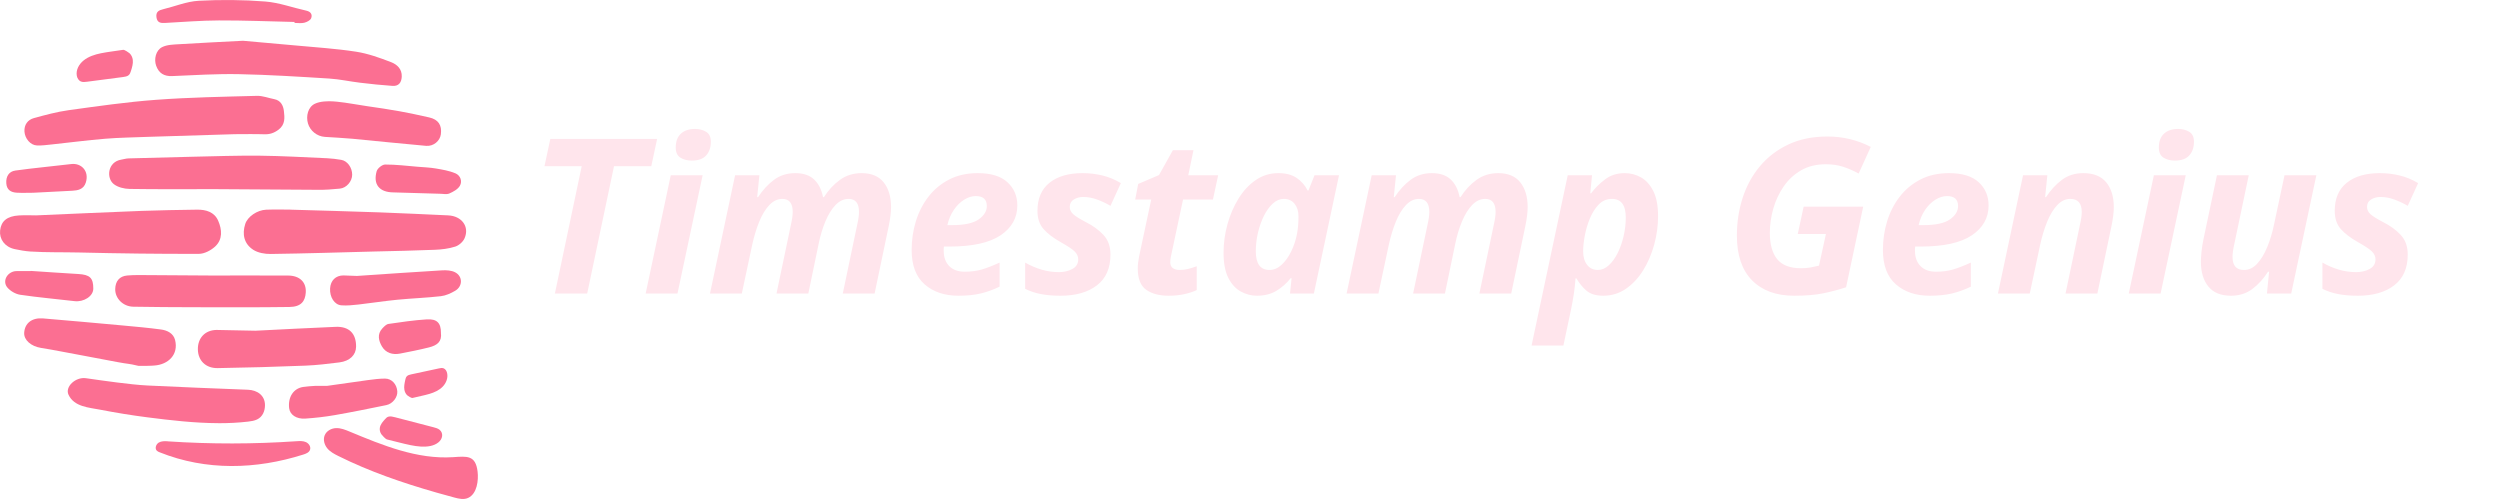
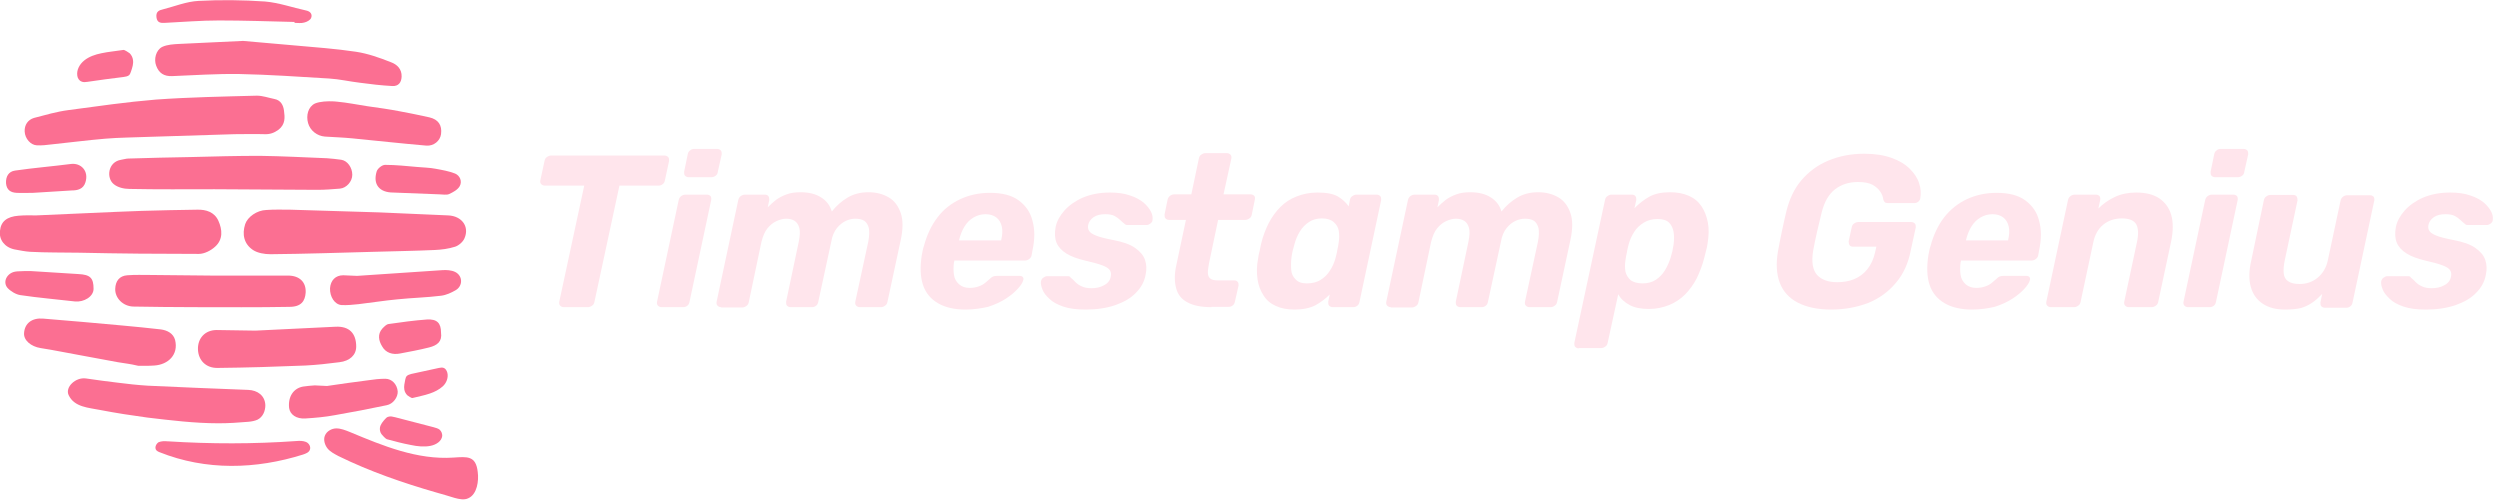
- <svg xmlns="http://www.w3.org/2000/svg" id="Layer_1" viewBox="0 0 830.99 165.87">
-   <defs>
-     <style>.cls-1{fill:#fb6f92;}.cls-2{fill:#ffe5ec;font-family:RubikLight-SemiBoldItalic, 'Rubik Light';font-size:72px;font-style:italic;font-variation-settings:'wght' 600;font-weight:600;}</style>
-   </defs>
-   <path class="cls-1" d="m49.15,45.49c-4.73.19-9.48.24-14.2.63-5.98.49-11.93,1.28-17.9,1.91-1.62.17-3.26.4-4.88.31-2.03-.12-3.89-2.24-4.04-4.61-.14-2.22,1.06-3.91,3.15-4.48,3.77-1.03,7.58-2.07,11.44-2.61,9.69-1.34,19.38-2.74,29.13-3.46,11.16-.83,22.37-1.02,33.56-1.32,1.91-.05,3.84.73,5.76,1.1,2.16.41,2.98,2.15,3.19,3.89.26,2.21.52,4.55-1.81,6.28-1.51,1.12-2.94,1.57-4.76,1.5-3.25-.11-6.5-.03-9.75-.03" />
-   <path class="cls-1" d="m96.48,69.69c9.88.29,19.76.55,29.64.9,7.62.27,15.24.66,22.86,1,4.5.21,7.14,3.74,5.44,7.61-.51,1.18-1.87,2.38-3.1,2.77-2.16.69-4.51.97-6.79,1.06-6.72.28-13.44.4-20.16.57-11.46.3-22.91.66-34.37.82-1.97.03-4.26-.37-5.85-1.41-3.03-1.97-3.73-5.16-2.63-8.57.77-2.4,3.92-4.62,6.98-4.74,2.66-.1,5.33-.02,7.99-.03Z" />
-   <path class="cls-1" d="m12,71.59c12.18-.52,23.6-1.06,35.02-1.49,6.15-.23,12.3-.31,18.45-.41,2.99-.05,5.79.78,7.05,3.67,1.28,2.93,1.57,6.24-1.05,8.62-1.4,1.27-3.56,2.4-5.37,2.4-13.23.04-26.46-.13-39.68-.45-5.55-.13-10.86.02-16.4-.33-1.64-.11-3.59-.46-5.15-.8-3.3-.72-5.15-3.33-4.83-6.22.34-3.09,2.31-4.73,6.23-4.97,2.16-.13,4.33-.02,5.73-.02Z" />
-   <path class="cls-1" d="m71.29,62.87c-9.42,0-18.84.08-28.25-.07-1.77-.03-3.88-.55-5.23-1.61-2.55-2.02-2.04-7.4,2.51-8.13.81-.13,1.6-.39,2.41-.41,6.97-.2,13.94-.39,20.91-.54,7.57-.16,15.15-.44,22.72-.36,7.47.08,14.93.52,22.4.85,1.56.07,3.11.28,4.65.53,2.05.33,3.67,2.58,3.65,4.96-.01,2.18-1.88,4.4-4.09,4.61-2.48.24-4.97.44-7.45.39" />
-   <path class="cls-1" d="m80.77,13.55c5.75.51,11.44.99,17.13,1.53,6.82.64,13.67,1.06,20.42,2.1,3.99.61,7.91,2.03,11.7,3.49,1.91.74,3.64,2.24,3.52,4.82-.1,2.01-1.06,3.19-3.06,3.06-3.61-.24-7.22-.63-10.82-1.06-3.42-.41-6.81-1.17-10.23-1.38-9.99-.62-20-1.26-30-1.46-7.4-.15-14.81.33-22.21.64-2.69.11-4.43-.96-5.32-3.45-.77-2.14-.12-5.11,1.98-6.17,1.66-.84,3.79-.86,5.73-.98,7.06-.44,14.12-.77,21.17-1.14Z" />
-   <path class="cls-1" d="m70.02,91.58c8.58,0,17.16-.03,25.74.01,3.87.02,6.13,2.22,5.87,5.71-.2,2.73-1.45,4.69-5.41,4.74-10.64.15-21.28.1-31.92.08-6.66-.01-13.33-.06-19.99-.17-3.41-.06-6.08-2.76-6.01-5.88.06-2.59,1.39-4.27,4-4.5,2.56-.23,5.15-.11,7.73-.12" />
-   <path class="cls-1" d="m72.58,140.66c-7.9-.03-15.95-.96-23.57-1.94-5.23-.67-10.44-1.52-15.61-2.52-3.86-.75-8.74-.95-10.63-5-1.23-2.64,2.34-5.96,5.76-5.49,3.5.48,6.99,1.02,10.49,1.44,3.13.38,6.72.83,10.05.99,11.12.54,22.24.98,33.36,1.41,3.06.12,5.64,1.85,5.65,5.12,0,1.94-.78,3.88-2.62,4.75-.92.44-1.95.6-2.97.72-3.25.38-6.57.54-9.92.53Z" />
-   <path class="cls-1" d="m84.93,109.93c8.89-.44,17.77-.92,26.66-1.29,4.46-.18,6.82,2.23,6.77,6.59-.03,2.76-2.07,4.79-5.55,5.23-3.76.47-7.54.93-11.33,1.08-9.71.38-19.42.67-29.13.82-4.01.06-6.53-2.55-6.58-6.24-.05-3.74,2.36-6.37,6.15-6.45" />
-   <path class="cls-1" d="m49.02,121.61s-2.99-.01-3,0c-3.48-.84-3.29-.56-6.79-1.22-3.96-.74-7.91-1.52-11.87-2.24-4.6-.82-9.18-1.79-13.8-2.52-3.18-.5-5.67-2.59-5.52-5.02.19-3.19,2.58-5.07,6.26-4.77,8.82.74,17.64,1.53,26.45,2.34,4.26.39,8.52.77,12.76,1.34,2.1.28,4.12,1.28,4.68,3.47,1.24,4.9-2.3,8.2-6.9,8.51-.56.04-1.27.1-2.27.1Z" />
-   <path class="cls-1" d="m111.01,33.72c.37.02.73.06,1.07.09,3.35.34,6.69,1.01,10.02,1.49,3.59.52,7.18,1.04,10.75,1.69,3.29.6,6.55,1.3,9.81,2.04,3.04.69,4.28,2.56,3.88,5.61-.29,2.19-2.42,4.05-4.9,3.84-8.18-.71-16.34-1.59-24.52-2.36-3.04-.28-6.1-.41-9.15-.62-2.61-.18-4.89-2.02-5.61-4.49-.71-2.45.03-5.44,2.29-6.52,1.76-.84,4.27-.92,6.36-.78Z" />
-   <path class="cls-1" d="m118.65,91.72c9.43-.63,18.87-1.3,28.31-1.86,1.43-.08,3.08.01,4.3.64,2.59,1.33,2.59,4.65.06,6.14-1.45.85-3.12,1.62-4.76,1.81-4.81.55-9.66.71-14.48,1.18-4.31.42-8.6,1.1-12.91,1.59-1.88.21-3.81.41-5.69.27-2.33-.17-3.93-2.76-3.76-5.62.16-2.64,1.85-4.3,4.42-4.32" />
-   <path class="cls-1" d="m108.66,128.27c4.55-.65,9.1-1.32,13.65-1.93,1.88-.25,3.78-.5,5.67-.5,2.23,0,3.9,1.86,4.08,4.22.15,1.95-1.5,4.16-3.66,4.6-5.71,1.17-11.42,2.33-17.16,3.33-3.22.56-6.49.93-9.75,1.15-3,.21-5.12-1.3-5.38-3.46-.43-3.67,1.41-6.54,4.61-7.05,1.3-.21,2.62-.26,3.94-.36" />
-   <path class="cls-1" d="m97.89,7.3c-8.38-.19-16.76-.54-25.14-.51-5.98.02-11.97.52-17.95.84-1.48.08-2.57-.13-2.8-1.92-.23-1.78.78-2.3,2.22-2.64,3.94-.95,7.83-2.59,11.81-2.81,7.35-.4,14.77-.34,22.11.24,4.62.36,9.13,2.04,13.71,3.05,1.5.33,2.05,1.35,1.57,2.52-.29.71-1.43,1.28-2.29,1.49-1.02.25-2.15.06-3.23.06,0-.11,0-.21,0-.32Z" />
-   <path class="cls-1" d="m55.72,146.7c.06,0,.13,0,.19.01,14.19.94,28.45.92,42.63-.05,1.07-.07,2.18-.14,3.16.3s1.72,1.58,1.34,2.58c-.34.9-1.37,1.29-2.28,1.57-15.63,4.94-32.21,5.43-47.68-.76-.35-.14-.71-.29-.97-.56-.73-.77-.24-2.15.68-2.69.86-.5,1.92-.48,2.92-.42Z" />
-   <path class="cls-1" d="m130.71,63.95c-4.62-.05-6.75-2.66-5.51-7.03.27-.97,1.83-2.22,2.81-2.23,3.58-.01,7.16.43,10.74.73,2.04.17,4.09.24,6.1.58,2.21.38,4.49.75,6.53,1.61,1.63.69,2.38,2.6,1.48,4.15-.68,1.16-2.2,1.99-3.52,2.56-.91.39-2.13.08-3.21.08" />
-   <path class="cls-1" d="m10.18,90.05c5.29.35,10.57.72,15.86,1.03,3.86.23,4.98,1.31,4.97,4.86,0,2.56-3.21,4.51-6.2,4.16-6.03-.71-12.09-1.23-18.1-2.12-1.54-.23-3.3-1.25-4.29-2.45-1.67-2.03-.15-4.94,2.52-5.38.24-.04.5-.05.75-.05,1.5,0,2.99,0,4.49,0,0-.02,0-.04,0-.05Z" />
-   <path class="cls-1" d="m11.04,64.07c-1.83,0-3.67.09-5.5-.02-1.93-.12-3.31-.94-3.45-3.15-.15-2.26.89-3.91,3.01-4.21,6.18-.86,12.4-1.41,18.59-2.16,3.32-.4,6.03,2.31,4.84,6.13-.73,2.34-2.74,2.65-4.51,2.74" />
-   <path class="cls-1" d="m146.56,110.62c.38,2.91-1.18,4.16-4.02,4.87-3.16.79-6.36,1.42-9.56,2.04-2.49.48-4.76-.2-6.04-2.4-1.07-1.84-1.64-4.03.12-5.93.58-.63,1.32-1.42,2.08-1.53,4.22-.62,8.46-1.24,12.72-1.51,3.43-.21,4.71,1.23,4.71,4.46Z" />
-   <path class="cls-1" d="m137.07,132.29c-.29.07-1.45-.66-1.67-.86-.53-.47-.85-1.16-.98-1.85-.19-1.08.05-2.19.28-3.26.1-.43.2-.89.5-1.22.36-.41.93-.54,1.47-.66,3.07-.66,6.14-1.32,9.21-1.98.51-.11,1.06-.22,1.55-.04.65.24,1.04.92,1.19,1.6.37,1.62-.34,3.36-1.51,4.54s-2.75,1.89-4.34,2.36c-1.87.55-3.81.9-5.7,1.37Z" />
-   <path class="cls-1" d="m144.97,163.7c-11.14-3.19-22.14-6.96-32.54-12.14-1.32-.66-2.66-1.36-3.62-2.51s-1.48-2.86-.9-4.32c.61-1.54,2.28-2.39,3.84-2.43s3.04.56,4.47,1.16c11.01,4.57,22.43,9.28,34.38,8.5,4.62-.3,7.48-.74,8.15,4.79.35,2.9-.17,7.36-3.12,8.74-1.45.68-3.09.29-4.59-.11-2.03-.55-4.05-1.1-6.08-1.68Z" />
-   <path class="cls-1" d="m40.97,16.56c.38-.06,1.8.87,2.07,1.12.63.58,1,1.4,1.1,2.21.15,1.26-.24,2.51-.62,3.72-.16.49-.33,1.01-.73,1.36-.5.44-1.24.55-1.93.64-3.98.52-7.96,1.04-11.94,1.56-.67.09-1.37.17-1.99-.07-.81-.32-1.26-1.14-1.4-1.93-.34-1.89.7-3.83,2.29-5.1s3.66-1.95,5.74-2.37c2.44-.49,4.94-.74,7.4-1.14Z" />
-   <path class="cls-1" d="m128.55,146.04c-.41-.1-1.59-1.41-1.8-1.71-.48-.72-.61-1.53-.48-2.22.21-1.09.98-1.96,1.74-2.8.31-.34.63-.7,1.16-.83.64-.17,1.43.03,2.17.22,4.24,1.1,8.49,2.21,12.73,3.31.71.18,1.46.39,2.02.83.74.58.95,1.41.87,2.11-.21,1.68-1.85,2.86-3.87,3.29-2.01.43-4.34.19-6.6-.27-2.65-.54-5.3-1.3-7.95-1.92Z" />
-   <text class="cls-2" transform="translate(175.08 97.58)">
-     <tspan x="0" y="0">Timestamp Genius</tspan>
-   </text>
+ <svg xmlns="http://www.w3.org/2000/svg" version="1.1" id="Layer_1" x="0px" y="0px" viewBox="0 0 831 165.9" style="enable-background:new 0 0 831 165.9;" xml:space="preserve">
+   <style type="text/css">
+ 	.st0{fill:#FB6F92;}
+ 	.st1{enable-background:new    ;}
+ 	.st2{fill:#FFE5EC;}
+ </style>
+   <path class="st0" d="M49.2,45.5c-4.7,0.2-9.5,0.2-14.2,0.6C29,46.6,23,47.4,17.1,48c-1.6,0.2-3.3,0.4-4.9,0.3c-2-0.1-3.9-2.2-4-4.6  c-0.1-2.2,1.1-3.9,3.1-4.5c3.8-1,7.6-2.1,11.4-2.6c9.7-1.3,19.4-2.7,29.1-3.5c11.2-0.8,22.4-1,33.6-1.3c1.9,0,3.8,0.7,5.8,1.1  c2.2,0.4,3,2.2,3.2,3.9c0.3,2.2,0.5,4.5-1.8,6.3c-1.5,1.1-2.9,1.6-4.8,1.5c-3.3-0.1-6.5,0-9.8,0" />
+   <path class="st0" d="M96.5,69.7c9.9,0.3,19.8,0.6,29.6,0.9c7.6,0.3,15.2,0.7,22.9,1c4.5,0.2,7.1,3.7,5.4,7.6  c-0.5,1.2-1.9,2.4-3.1,2.8c-2.2,0.7-4.5,1-6.8,1.1c-6.7,0.3-13.4,0.4-20.2,0.6c-11.5,0.3-22.9,0.7-34.4,0.8c-2,0-4.3-0.4-5.8-1.4  c-3-2-3.7-5.2-2.6-8.6c0.8-2.4,3.9-4.6,7-4.7C91.2,69.6,93.8,69.7,96.5,69.7L96.5,69.7z" />
+   <path class="st0" d="M12,71.6c12.2-0.5,23.6-1.1,35-1.5c6.2-0.2,12.3-0.3,18.5-0.4c3-0.1,5.8,0.8,7.1,3.7c1.3,2.9,1.6,6.2-1.1,8.6  c-1.4,1.3-3.6,2.4-5.4,2.4c-13.2,0-26.5-0.1-39.7-0.4c-5.5-0.1-10.9,0-16.4-0.3c-1.6-0.1-3.6-0.5-5.2-0.8c-3.3-0.7-5.2-3.3-4.8-6.2  c0.3-3.1,2.3-4.7,6.2-5C8.4,71.5,10.6,71.6,12,71.6z" />
+   <path class="st0" d="M71.3,62.9c-9.4,0-18.8,0.1-28.3-0.1c-1.8,0-3.9-0.5-5.2-1.6c-2.5-2-2-7.4,2.5-8.1c0.8-0.1,1.6-0.4,2.4-0.4  c7-0.2,13.9-0.4,20.9-0.5c7.6-0.2,15.2-0.4,22.7-0.4c7.5,0.1,14.9,0.5,22.4,0.8c1.6,0.1,3.1,0.3,4.7,0.5c2.1,0.3,3.7,2.6,3.7,5  c0,2.2-1.9,4.4-4.1,4.6c-2.5,0.2-5,0.4-7.4,0.4" />
+   <path class="st0" d="M80.8,13.6c5.8,0.5,11.4,1,17.1,1.5c6.8,0.6,13.7,1.1,20.4,2.1c4,0.6,7.9,2,11.7,3.5c1.9,0.7,3.6,2.2,3.5,4.8  c-0.1,2-1.1,3.2-3.1,3.1c-3.6-0.2-7.2-0.6-10.8-1.1c-3.4-0.4-6.8-1.2-10.2-1.4c-10-0.6-20-1.3-30-1.5C72,24.5,64.6,25,57.2,25.3  c-2.7,0.1-4.4-1-5.3-3.5c-0.8-2.1-0.1-5.1,2-6.2c1.7-0.8,3.8-0.9,5.7-1C66.7,14.3,73.7,13.9,80.8,13.6L80.8,13.6z" />
+   <path class="st0" d="M70,91.6c8.6,0,17.2,0,25.7,0c3.9,0,6.1,2.2,5.9,5.7c-0.2,2.7-1.4,4.7-5.4,4.7c-10.6,0.2-21.3,0.1-31.9,0.1  c-6.7,0-13.3-0.1-20-0.2c-3.4-0.1-6.1-2.8-6-5.9c0.1-2.6,1.4-4.3,4-4.5c2.6-0.2,5.2-0.1,7.7-0.1" />
+   <path class="st0" d="M72.6,140.7c-7.9,0-16-1-23.6-1.9c-5.2-0.7-10.4-1.5-15.6-2.5c-3.9-0.8-8.7-0.9-10.6-5c-1.2-2.6,2.3-6,5.8-5.5  c3.5,0.5,7,1,10.5,1.4c3.1,0.4,6.7,0.8,10,1c11.1,0.5,22.2,1,33.4,1.4c3.1,0.1,5.6,1.9,5.7,5.1c0,1.9-0.8,3.9-2.6,4.8  c-0.9,0.4-1.9,0.6-3,0.7C79.2,140.5,75.9,140.7,72.6,140.7L72.6,140.7z" />
+   <path class="st0" d="M84.9,109.9c8.9-0.4,17.8-0.9,26.7-1.3c4.5-0.2,6.8,2.2,6.8,6.6c0,2.8-2.1,4.8-5.6,5.2  c-3.8,0.5-7.5,0.9-11.3,1.1c-9.7,0.4-19.4,0.7-29.1,0.8c-4,0.1-6.5-2.6-6.6-6.2c-0.1-3.7,2.4-6.4,6.2-6.4" />
+   <path class="st0" d="M49,121.6c0,0-3,0-3,0c-3.5-0.8-3.3-0.6-6.8-1.2c-4-0.7-7.9-1.5-11.9-2.2c-4.6-0.8-9.2-1.8-13.8-2.5  c-3.2-0.5-5.7-2.6-5.5-5c0.2-3.2,2.6-5.1,6.3-4.8c8.8,0.7,17.6,1.5,26.4,2.3c4.3,0.4,8.5,0.8,12.8,1.3c2.1,0.3,4.1,1.3,4.7,3.5  c1.2,4.9-2.3,8.2-6.9,8.5C50.7,121.5,50,121.6,49,121.6L49,121.6z" />
+   <path class="st0" d="M111,33.7c0.4,0,0.7,0.1,1.1,0.1c3.3,0.3,6.7,1,10,1.5c3.6,0.5,7.2,1,10.8,1.7c3.3,0.6,6.6,1.3,9.8,2  c3,0.7,4.3,2.6,3.9,5.6c-0.3,2.2-2.4,4-4.9,3.8c-8.2-0.7-16.3-1.6-24.5-2.4c-3-0.3-6.1-0.4-9.2-0.6c-2.6-0.2-4.9-2-5.6-4.5  c-0.7-2.5,0-5.4,2.3-6.5C106.4,33.7,108.9,33.6,111,33.7L111,33.7z" />
+   <path class="st0" d="M118.7,91.7c9.4-0.6,18.9-1.3,28.3-1.9c1.4-0.1,3.1,0,4.3,0.6c2.6,1.3,2.6,4.7,0.1,6.1  c-1.4,0.8-3.1,1.6-4.8,1.8c-4.8,0.6-9.7,0.7-14.5,1.2c-4.3,0.4-8.6,1.1-12.9,1.6c-1.9,0.2-3.8,0.4-5.7,0.3c-2.3-0.2-3.9-2.8-3.8-5.6  c0.2-2.6,1.8-4.3,4.4-4.3" />
+   <path class="st0" d="M108.7,128.3c4.6-0.7,9.1-1.3,13.7-1.9c1.9-0.3,3.8-0.5,5.7-0.5c2.2,0,3.9,1.9,4.1,4.2c0.1,1.9-1.5,4.2-3.7,4.6  c-5.7,1.2-11.4,2.3-17.2,3.3c-3.2,0.6-6.5,0.9-9.8,1.1c-3,0.2-5.1-1.3-5.4-3.5c-0.4-3.7,1.4-6.5,4.6-7.1c1.3-0.2,2.6-0.3,3.9-0.4" />
+   <path class="st0" d="M97.9,7.3c-8.4-0.2-16.8-0.5-25.1-0.5c-6,0-12,0.5-18,0.8c-1.5,0.1-2.6-0.1-2.8-1.9c-0.2-1.8,0.8-2.3,2.2-2.6  c3.9-1,7.8-2.6,11.8-2.8c7.3-0.4,14.8-0.3,22.1,0.2c4.6,0.4,9.1,2,13.7,3c1.5,0.3,2.1,1.4,1.6,2.5c-0.3,0.7-1.4,1.3-2.3,1.5  c-1,0.3-2.2,0.1-3.2,0.1C97.9,7.5,97.9,7.4,97.9,7.3L97.9,7.3z" />
+   <path class="st0" d="M55.7,146.7c0.1,0,0.1,0,0.2,0c14.2,0.9,28.5,0.9,42.6-0.1c1.1-0.1,2.2-0.1,3.2,0.3s1.7,1.6,1.3,2.6  c-0.3,0.9-1.4,1.3-2.3,1.6c-15.6,4.9-32.2,5.4-47.7-0.8c-0.3-0.1-0.7-0.3-1-0.6c-0.7-0.8-0.2-2.1,0.7-2.7  C53.7,146.6,54.7,146.6,55.7,146.7L55.7,146.7z" />
+   <path class="st0" d="M130.7,64c-4.6,0-6.8-2.7-5.5-7c0.3-1,1.8-2.2,2.8-2.2c3.6,0,7.2,0.4,10.7,0.7c2,0.2,4.1,0.2,6.1,0.6  c2.2,0.4,4.5,0.8,6.5,1.6c1.6,0.7,2.4,2.6,1.5,4.2c-0.7,1.2-2.2,2-3.5,2.6c-0.9,0.4-2.1,0.1-3.2,0.1" />
+   <path class="st0" d="M10.2,90.1c5.3,0.3,10.6,0.7,15.9,1c3.9,0.2,5,1.3,5,4.9c0,2.6-3.2,4.5-6.2,4.2c-6-0.7-12.1-1.2-18.1-2.1  c-1.5-0.2-3.3-1.3-4.3-2.4c-1.7-2-0.2-4.9,2.5-5.4c0.2,0,0.5-0.1,0.8-0.1C7.2,90.1,8.7,90.1,10.2,90.1  C10.2,90.1,10.2,90.1,10.2,90.1z" />
+   <path class="st0" d="M11,64.1c-1.8,0-3.7,0.1-5.5,0c-1.9-0.1-3.3-0.9-3.5-3.2c-0.1-2.3,0.9-3.9,3-4.2c6.2-0.9,12.4-1.4,18.6-2.2  c3.3-0.4,6,2.3,4.8,6.1c-0.7,2.3-2.7,2.7-4.5,2.7" />
+   <path class="st0" d="M146.6,110.6c0.4,2.9-1.2,4.2-4,4.9c-3.2,0.8-6.4,1.4-9.6,2c-2.5,0.5-4.8-0.2-6-2.4c-1.1-1.8-1.6-4,0.1-5.9  c0.6-0.6,1.3-1.4,2.1-1.5c4.2-0.6,8.5-1.2,12.7-1.5C145.3,106,146.6,107.4,146.6,110.6L146.6,110.6z" />
+   <path class="st0" d="M137.1,132.3c-0.3,0.1-1.4-0.7-1.7-0.9c-0.5-0.5-0.9-1.2-1-1.9c-0.2-1.1,0.1-2.2,0.3-3.3  c0.1-0.4,0.2-0.9,0.5-1.2c0.4-0.4,0.9-0.5,1.5-0.7c3.1-0.7,6.1-1.3,9.2-2c0.5-0.1,1.1-0.2,1.6,0c0.6,0.2,1,0.9,1.2,1.6  c0.4,1.6-0.3,3.4-1.5,4.5s-2.8,1.9-4.3,2.4C140.9,131.5,139,131.8,137.1,132.3L137.1,132.3z" />
+   <path class="st0" d="M145,163.7c-11.1-3.2-22.1-7-32.5-12.1c-1.3-0.7-2.7-1.4-3.6-2.5s-1.5-2.9-0.9-4.3c0.6-1.5,2.3-2.4,3.8-2.4  s3,0.6,4.5,1.2c11,4.6,22.4,9.3,34.4,8.5c4.6-0.3,7.5-0.7,8.1,4.8c0.4,2.9-0.2,7.4-3.1,8.7c-1.4,0.7-3.1,0.3-4.6-0.1  C149,164.8,147,164.3,145,163.7L145,163.7z" />
+   <path class="st0" d="M41,16.6c0.4-0.1,1.8,0.9,2.1,1.1c0.6,0.6,1,1.4,1.1,2.2c0.2,1.3-0.2,2.5-0.6,3.7c-0.2,0.5-0.3,1-0.7,1.4  c-0.5,0.4-1.2,0.5-1.9,0.6c-4,0.5-8,1-11.9,1.6c-0.7,0.1-1.4,0.2-2-0.1c-0.8-0.3-1.3-1.1-1.4-1.9c-0.3-1.9,0.7-3.8,2.3-5.1  s3.7-2,5.7-2.4C36,17.2,38.5,17,41,16.6L41,16.6z" />
+   <path class="st0" d="M128.6,146c-0.4-0.1-1.6-1.4-1.8-1.7c-0.5-0.7-0.6-1.5-0.5-2.2c0.2-1.1,1-2,1.7-2.8c0.3-0.3,0.6-0.7,1.2-0.8  c0.6-0.2,1.4,0,2.2,0.2c4.2,1.1,8.5,2.2,12.7,3.3c0.7,0.2,1.5,0.4,2,0.8c0.7,0.6,0.9,1.4,0.9,2.1c-0.2,1.7-1.9,2.9-3.9,3.3  c-2,0.4-4.3,0.2-6.6-0.3C133.8,147.4,131.2,146.7,128.6,146L128.6,146z" />
+   <g>
+     <g class="st1">
+       <path class="st2" d="M187.4,102.1c-0.5,0-0.9-0.2-1.2-0.5c-0.3-0.3-0.4-0.8-0.3-1.3l8.3-38.6h-13.1c-0.5,0-0.9-0.2-1.2-0.5    c-0.3-0.3-0.4-0.7-0.3-1.2l1.4-6.5c0.1-0.5,0.3-1,0.8-1.3c0.4-0.3,0.9-0.5,1.4-0.5h37.7c0.5,0,0.9,0.2,1.2,0.5    c0.3,0.3,0.3,0.8,0.3,1.3l-1.4,6.5c-0.1,0.5-0.3,0.9-0.7,1.2c-0.4,0.3-0.8,0.5-1.4,0.5h-13l-8.3,38.6c-0.1,0.5-0.3,1-0.8,1.3    c-0.4,0.3-0.9,0.5-1.4,0.5H187.4z" />
+       <path class="st2" d="M219.9,102.1c-0.5,0-0.9-0.2-1.2-0.5c-0.3-0.3-0.4-0.8-0.3-1.3l7.2-33.8c0.1-0.5,0.4-1,0.8-1.3    s0.9-0.5,1.4-0.5h7.2c0.5,0,0.9,0.2,1.2,0.5c0.2,0.3,0.3,0.8,0.2,1.3l-7.2,33.8c-0.1,0.5-0.3,1-0.7,1.3c-0.4,0.3-0.8,0.5-1.4,0.5    H219.9z M228.9,58.9c-0.5,0-0.9-0.2-1.2-0.5c-0.3-0.3-0.3-0.8-0.3-1.3l1.2-5.8c0.1-0.5,0.3-1,0.8-1.3c0.4-0.4,0.9-0.5,1.4-0.5h7.6    c0.5,0,0.9,0.2,1.2,0.5c0.3,0.4,0.3,0.8,0.3,1.3l-1.3,5.8c0,0.5-0.3,1-0.7,1.3c-0.4,0.3-0.9,0.5-1.4,0.5H228.9z" />
+       <path class="st2" d="M239.7,102.1c-0.5,0-0.9-0.2-1.2-0.5c-0.3-0.3-0.4-0.8-0.3-1.3l7.2-33.8c0.1-0.5,0.4-1,0.8-1.3    s0.9-0.5,1.4-0.5h6.7c0.5,0,0.9,0.2,1.1,0.5c0.3,0.3,0.3,0.8,0.3,1.3l-0.5,2.4c0.9-0.9,1.8-1.7,2.8-2.5c1-0.7,2.1-1.3,3.5-1.8    c1.3-0.5,2.9-0.7,4.6-0.7c2.8,0,5.1,0.6,6.8,1.7c1.8,1.1,3,2.7,3.6,4.7c1.5-1.9,3.2-3.4,5.2-4.6c2-1.2,4.3-1.8,7-1.8    c2.6,0,4.8,0.6,6.7,1.7s3.2,2.9,4,5.2c0.8,2.3,0.8,5.3,0,9l-4.4,20.5c-0.1,0.5-0.3,1-0.8,1.3c-0.4,0.3-0.9,0.5-1.3,0.5h-7.1    c-0.5,0-0.9-0.2-1.2-0.5c-0.3-0.3-0.4-0.8-0.3-1.3l4.3-19.9c0.4-2,0.4-3.5,0.2-4.6c-0.3-1.1-0.8-1.9-1.5-2.4    c-0.8-0.5-1.8-0.7-3-0.7c-1,0-2,0.2-3.1,0.7c-1.1,0.5-2.1,1.3-3,2.4c-0.9,1.1-1.6,2.7-1.9,4.6l-4.3,19.9c-0.1,0.5-0.3,1-0.7,1.3    c-0.4,0.3-0.8,0.5-1.4,0.5h-7.1c-0.5,0-0.9-0.2-1.2-0.5c-0.3-0.3-0.3-0.8-0.3-1.3l4.2-19.9c0.4-2,0.5-3.5,0.2-4.6    c-0.3-1.1-0.8-1.9-1.6-2.4c-0.8-0.5-1.7-0.7-2.8-0.7c-1,0-2.1,0.3-3.2,0.8c-1.1,0.5-2.1,1.3-3,2.4c-0.9,1.1-1.5,2.6-2,4.5l-4.2,20    c-0.1,0.5-0.3,1-0.8,1.3c-0.4,0.3-0.9,0.5-1.3,0.5H239.7z" />
+       <path class="st2" d="M320.9,102.9c-3.6,0-6.7-0.7-9.1-2.1c-2.4-1.4-4.1-3.4-5-6.1c-0.9-2.7-1-6-0.4-9.9c0.1-0.4,0.2-0.9,0.3-1.5    c0.1-0.6,0.3-1.2,0.4-1.5c1-3.7,2.5-6.9,4.5-9.5c2-2.7,4.6-4.7,7.6-6.1c3-1.4,6.3-2.1,9.9-2.1c4,0,7.2,0.8,9.5,2.5    c2.3,1.7,3.9,3.9,4.6,6.8c0.8,2.9,0.8,6.1,0,9.8l-0.3,1.7c-0.1,0.5-0.4,0.9-0.8,1.2c-0.4,0.3-0.9,0.5-1.4,0.5h-23.5    c0,0,0,0.1,0,0.3c0,0.1-0.1,0.2-0.1,0.3c-0.2,1.5-0.2,2.9,0,4.2c0.2,1.3,0.8,2.3,1.7,3.1c0.9,0.8,2.1,1.2,3.5,1.2    c1.2,0,2.2-0.2,3-0.5c0.9-0.3,1.6-0.7,2.2-1.2c0.6-0.5,1.1-0.9,1.4-1.2c0.5-0.5,0.9-0.8,1.2-0.9c0.3-0.1,0.7-0.2,1.3-0.2h7.5    c0.5,0,0.8,0.1,1.1,0.4c0.2,0.3,0.3,0.6,0.1,1.1c-0.2,0.8-0.8,1.7-1.8,2.8c-1,1.1-2.3,2.2-4,3.3c-1.7,1.1-3.7,2-5.9,2.7    C326.2,102.5,323.7,102.9,320.9,102.9z M318.7,79.9h14.1v-0.1c0.4-1.7,0.5-3.2,0.2-4.5c-0.3-1.3-0.9-2.3-1.8-3    c-0.9-0.7-2.1-1.1-3.6-1.1c-1.5,0-2.8,0.4-4,1.1c-1.2,0.7-2.2,1.7-3,3c-0.8,1.3-1.4,2.8-1.8,4.5V79.9z" />
+       <path class="st2" d="M360.9,102.9c-3,0-5.5-0.3-7.5-1c-2-0.7-3.5-1.5-4.6-2.6c-1.1-1-1.9-2-2.3-3.1c-0.4-1-0.6-1.9-0.5-2.6    c0.1-0.5,0.3-1,0.8-1.3c0.4-0.3,0.8-0.5,1.3-0.5h6.9c0.2,0,0.3,0,0.5,0.1c0.1,0,0.3,0.2,0.4,0.4c0.5,0.4,1.1,0.9,1.6,1.5    c0.6,0.6,1.2,1,2.1,1.4c0.8,0.4,1.9,0.6,3.2,0.6c1.6,0,3-0.3,4.2-1c1.2-0.6,2-1.6,2.2-2.8c0.2-0.9,0.1-1.6-0.3-2.2    c-0.4-0.6-1.2-1.1-2.5-1.6c-1.3-0.5-3.2-1-5.8-1.6c-2.4-0.6-4.5-1.3-6.1-2.3c-1.6-1-2.7-2.2-3.3-3.6c-0.6-1.5-0.7-3.2-0.3-5.3    c0.4-1.9,1.4-3.7,2.9-5.4c1.5-1.7,3.6-3.2,6.1-4.3c2.6-1.1,5.6-1.7,9-1.7c2.6,0,4.9,0.3,6.8,1c1.9,0.6,3.4,1.5,4.5,2.4    c1.1,1,1.9,2,2.4,3c0.5,1,0.6,1.9,0.5,2.7c0,0.5-0.3,0.9-0.7,1.2c-0.4,0.3-0.8,0.5-1.3,0.5h-6.3c-0.2,0-0.4,0-0.6-0.1    c-0.2-0.1-0.3-0.2-0.4-0.3c-0.5-0.4-1-0.8-1.5-1.3c-0.5-0.5-1.1-0.9-1.8-1.3c-0.7-0.4-1.8-0.6-3.1-0.6c-1.6,0-2.9,0.3-3.9,1    c-1,0.7-1.6,1.6-1.8,2.6c-0.1,0.7-0.1,1.3,0.3,1.9c0.3,0.6,1.1,1.1,2.3,1.6c1.2,0.5,3.2,1,5.8,1.5c3.1,0.6,5.5,1.4,7.2,2.6    c1.7,1.2,2.8,2.5,3.3,4c0.5,1.5,0.6,3.1,0.2,4.9c-0.4,2.3-1.5,4.3-3.2,6c-1.7,1.8-4,3.1-6.8,4.1    C367.9,102.4,364.6,102.9,360.9,102.9z" />
+       <path class="st2" d="M402.7,102.1c-3.3,0-5.9-0.5-7.8-1.5c-2-1-3.3-2.5-3.9-4.6c-0.6-2.1-0.7-4.7,0-7.8l3.2-15.1h-5.6    c-0.5,0-0.9-0.2-1.2-0.5c-0.3-0.3-0.3-0.8-0.3-1.3l1-4.9c0.1-0.5,0.4-1,0.8-1.3s0.9-0.5,1.4-0.5h5.7l2.5-11.9    c0.1-0.5,0.3-1,0.8-1.3c0.4-0.3,0.9-0.5,1.4-0.5h7.1c0.5,0,0.9,0.2,1.2,0.5c0.3,0.3,0.4,0.8,0.3,1.3l-2.6,11.9h9    c0.5,0,0.9,0.2,1.2,0.5s0.3,0.8,0.2,1.3l-1,4.9c-0.1,0.5-0.3,1-0.8,1.3c-0.4,0.3-0.9,0.5-1.4,0.5h-9l-3,14.3    c-0.2,1.2-0.4,2.2-0.4,3.1c0,0.9,0.2,1.6,0.7,2c0.5,0.5,1.4,0.7,2.6,0.7h5.5c0.5,0,0.9,0.2,1.1,0.5c0.3,0.3,0.3,0.7,0.3,1.2    l-1.2,5.3c-0.1,0.5-0.3,1-0.7,1.3c-0.4,0.3-0.8,0.5-1.4,0.5H402.7z" />
+       <path class="st2" d="M430.3,102.9c-2.4,0-4.5-0.4-6.2-1.2c-1.8-0.8-3.1-1.9-4.1-3.5c-1-1.5-1.7-3.3-2-5.4    c-0.3-2.1-0.3-4.4,0.2-6.9c0.1-0.9,0.3-1.7,0.5-2.5s0.3-1.5,0.5-2.4c0.6-2.5,1.5-4.8,2.5-6.8c1.1-2.1,2.4-3.9,3.9-5.4    c1.5-1.5,3.3-2.7,5.4-3.5c2-0.8,4.3-1.3,6.9-1.3c3,0,5.2,0.4,6.8,1.3c1.5,0.9,2.7,2,3.6,3.3l0.4-2.1c0.1-0.5,0.3-1,0.8-1.3    c0.4-0.3,0.9-0.5,1.3-0.5h6.8c0.5,0,0.9,0.2,1.2,0.5c0.3,0.3,0.3,0.8,0.3,1.3l-7.2,33.8c-0.1,0.5-0.3,1-0.7,1.3    c-0.4,0.3-0.8,0.5-1.4,0.5h-6.8c-0.5,0-0.9-0.2-1.2-0.5c-0.3-0.3-0.3-0.8-0.3-1.3l0.5-2.4c-1.4,1.4-3,2.6-4.8,3.6    C435.4,102.4,433.1,102.9,430.3,102.9z M434.4,94.2c1.8,0,3.4-0.4,4.6-1.2c1.3-0.8,2.3-1.8,3.1-3.1c0.8-1.2,1.4-2.6,1.8-4    c0.2-0.9,0.5-1.8,0.6-2.7c0.2-0.9,0.4-1.8,0.5-2.7c0.2-1.3,0.2-2.6,0-3.8c-0.2-1.2-0.8-2.1-1.7-2.9c-0.9-0.8-2.2-1.2-3.9-1.2    c-1.7,0-3.1,0.4-4.3,1.2c-1.2,0.8-2.2,1.8-3,3.1c-0.8,1.3-1.4,2.7-1.8,4.2c-0.2,0.7-0.4,1.5-0.6,2.2c-0.2,0.8-0.3,1.5-0.4,2.2    c-0.2,1.5-0.2,3-0.1,4.2c0.1,1.3,0.6,2.3,1.4,3.1C431.5,93.8,432.7,94.2,434.4,94.2z" />
+       <path class="st2" d="M462.3,102.1c-0.5,0-0.9-0.2-1.2-0.5c-0.3-0.3-0.4-0.8-0.3-1.3l7.2-33.8c0.1-0.5,0.4-1,0.8-1.3    c0.4-0.3,0.9-0.5,1.4-0.5h6.7c0.5,0,0.9,0.2,1.1,0.5c0.3,0.3,0.3,0.8,0.3,1.3l-0.5,2.4c0.9-0.9,1.8-1.7,2.8-2.5    c1-0.7,2.1-1.3,3.5-1.8c1.3-0.5,2.9-0.7,4.6-0.7c2.8,0,5.1,0.6,6.8,1.7c1.8,1.1,3,2.7,3.6,4.7c1.5-1.9,3.2-3.4,5.2-4.6    c2-1.2,4.3-1.8,7-1.8c2.6,0,4.8,0.6,6.7,1.7s3.2,2.9,4,5.2c0.8,2.3,0.8,5.3,0,9l-4.4,20.5c-0.1,0.5-0.3,1-0.8,1.3    c-0.4,0.3-0.9,0.5-1.3,0.5h-7.1c-0.5,0-0.9-0.2-1.2-0.5c-0.3-0.3-0.4-0.8-0.3-1.3l4.3-19.9c0.4-2,0.4-3.5,0.2-4.6    c-0.3-1.1-0.8-1.9-1.5-2.4c-0.8-0.5-1.8-0.7-3-0.7c-1,0-2,0.2-3.1,0.7c-1.1,0.5-2.1,1.3-3,2.4c-0.9,1.1-1.6,2.7-1.9,4.6l-4.3,19.9    c-0.1,0.5-0.3,1-0.7,1.3c-0.4,0.3-0.8,0.5-1.4,0.5h-7.1c-0.5,0-0.9-0.2-1.2-0.5c-0.3-0.3-0.3-0.8-0.3-1.3l4.2-19.9    c0.4-2,0.5-3.5,0.2-4.6s-0.8-1.9-1.6-2.4c-0.8-0.5-1.7-0.7-2.8-0.7c-1,0-2.1,0.3-3.2,0.8c-1.1,0.5-2.1,1.3-3,2.4    c-0.9,1.1-1.5,2.6-2,4.5l-4.2,20c-0.1,0.5-0.3,1-0.8,1.3c-0.4,0.3-0.9,0.5-1.3,0.5H462.3z" />
+       <path class="st2" d="M524.8,115.8c-0.5,0-0.9-0.2-1.2-0.5c-0.3-0.3-0.3-0.8-0.3-1.3l10.2-47.5c0.1-0.5,0.3-1,0.8-1.3    c0.4-0.3,0.9-0.5,1.3-0.5h6.9c0.5,0,0.9,0.2,1.1,0.5c0.3,0.3,0.3,0.8,0.3,1.3l-0.6,2.7c1.5-1.5,3.1-2.8,4.9-3.8    c1.8-1,4.1-1.5,6.9-1.5c2.4,0,4.5,0.4,6.3,1.2c1.8,0.8,3.1,1.9,4.2,3.5c1,1.5,1.7,3.3,2.1,5.4s0.3,4.4-0.1,6.9    c-0.1,0.9-0.3,1.7-0.5,2.4c-0.2,0.7-0.4,1.5-0.6,2.4c-0.6,2.4-1.5,4.7-2.5,6.8c-1.1,2.1-2.4,3.9-3.9,5.4c-1.5,1.5-3.3,2.7-5.3,3.5    c-2,0.8-4.2,1.3-6.7,1.3c-2.6,0-4.7-0.4-6.4-1.3c-1.7-0.9-3-2.1-3.8-3.6l-3.5,16.1c-0.1,0.5-0.3,1-0.8,1.3    c-0.4,0.3-0.9,0.5-1.3,0.5H524.8z M546,94.2c1.7,0,3.2-0.4,4.4-1.2c1.2-0.8,2.2-1.8,3-3.1s1.4-2.7,1.9-4.2    c0.2-0.7,0.4-1.5,0.6-2.2c0.1-0.8,0.3-1.5,0.4-2.2c0.2-1.5,0.2-3,0-4.2s-0.7-2.3-1.5-3.1c-0.8-0.8-2.1-1.2-3.8-1.2    c-1.8,0-3.3,0.4-4.6,1.2c-1.3,0.8-2.4,1.8-3.2,3.1c-0.8,1.2-1.4,2.6-1.8,4c-0.2,0.9-0.5,1.8-0.6,2.7c-0.2,0.9-0.4,1.8-0.5,2.7    c-0.2,1.3-0.2,2.6,0,3.8c0.3,1.2,0.9,2.1,1.8,2.9C543,93.8,544.3,94.2,546,94.2z" />
+       <path class="st2" d="M608.7,102.9c-4.5,0-8.2-0.8-11.1-2.3s-4.9-3.7-6-6.6c-1.1-2.9-1.3-6.4-0.6-10.5c0.4-2.1,0.8-4.3,1.3-6.6    c0.5-2.4,1-4.6,1.5-6.7c1-4,2.6-7.5,5-10.3c2.4-2.8,5.3-5,8.9-6.5c3.6-1.5,7.5-2.3,12-2.3c3.6,0,6.6,0.5,9.1,1.4    c2.5,0.9,4.5,2.1,6,3.6c1.5,1.5,2.6,3.1,3.1,4.8c0.6,1.7,0.7,3.4,0.4,5c0,0.4-0.3,0.8-0.6,1.1c-0.4,0.3-0.8,0.5-1.3,0.5h-8.9    c-0.5,0-0.8-0.1-1-0.3c-0.2-0.2-0.4-0.5-0.5-0.9c-0.1-0.9-0.4-1.7-1-2.6c-0.6-0.9-1.4-1.6-2.6-2.3c-1.2-0.6-2.7-0.9-4.8-0.9    c-3,0-5.5,0.8-7.6,2.4c-2.1,1.6-3.6,4.2-4.5,7.8c-0.5,2.1-1,4.2-1.5,6.3c-0.5,2.1-0.9,4.2-1.3,6.3c-0.6,3.7-0.2,6.4,1.3,8.1    c1.5,1.6,3.7,2.4,6.7,2.4c2,0,3.9-0.3,5.6-1c1.7-0.7,3.2-1.8,4.4-3.3c1.2-1.5,2.1-3.4,2.6-5.7l0.4-1.8h-7.8    c-0.5,0-0.9-0.2-1.1-0.5s-0.3-0.8-0.3-1.3l1-4.6c0.1-0.5,0.3-1,0.8-1.3c0.4-0.3,0.9-0.5,1.4-0.5h17.6c0.5,0,0.9,0.2,1.2,0.5    c0.3,0.3,0.3,0.8,0.3,1.3l-1.7,7.8c-0.8,4.1-2.4,7.7-4.9,10.6c-2.4,2.9-5.5,5.2-9.2,6.7C617.3,102.1,613.2,102.9,608.7,102.9z" />
+       <path class="st2" d="M655.5,102.9c-3.6,0-6.7-0.7-9.1-2.1c-2.4-1.4-4.1-3.4-5-6.1c-0.9-2.7-1-6-0.4-9.9c0.1-0.4,0.2-0.9,0.3-1.5    c0.1-0.6,0.3-1.2,0.4-1.5c1-3.7,2.5-6.9,4.5-9.5s4.6-4.7,7.6-6.1c3-1.4,6.3-2.1,9.9-2.1c4,0,7.2,0.8,9.5,2.5s3.9,3.9,4.6,6.8    c0.8,2.9,0.8,6.1,0,9.8l-0.3,1.7c-0.1,0.5-0.4,0.9-0.8,1.2c-0.4,0.3-0.9,0.5-1.4,0.5h-23.5c0,0,0,0.1,0,0.3c0,0.1-0.1,0.2-0.1,0.3    c-0.2,1.5-0.2,2.9,0,4.2c0.2,1.3,0.8,2.3,1.7,3.1c0.9,0.8,2.1,1.2,3.5,1.2c1.2,0,2.2-0.2,3-0.5c0.9-0.3,1.6-0.7,2.2-1.2    c0.6-0.5,1.1-0.9,1.4-1.2c0.5-0.5,0.9-0.8,1.2-0.9c0.3-0.1,0.7-0.2,1.3-0.2h7.5c0.5,0,0.8,0.1,1.1,0.4c0.2,0.3,0.3,0.6,0.1,1.1    c-0.2,0.8-0.8,1.7-1.8,2.8c-1,1.1-2.3,2.2-4,3.3c-1.7,1.1-3.7,2-5.9,2.7C660.8,102.5,658.3,102.9,655.5,102.9z M653.4,79.9h14.1    v-0.1c0.4-1.7,0.5-3.2,0.2-4.5c-0.3-1.3-0.9-2.3-1.8-3s-2.1-1.1-3.6-1.1c-1.5,0-2.8,0.4-4,1.1c-1.2,0.7-2.2,1.7-3,3    c-0.8,1.3-1.4,2.8-1.8,4.5V79.9z" />
+       <path class="st2" d="M681.7,102.1c-0.5,0-0.9-0.2-1.2-0.5c-0.3-0.3-0.4-0.8-0.3-1.3l7.2-33.8c0.1-0.5,0.4-1,0.8-1.3    c0.4-0.3,0.9-0.5,1.4-0.5h7.1c0.5,0,0.9,0.2,1.2,0.5c0.2,0.3,0.3,0.8,0.2,1.3l-0.6,2.8c1.5-1.5,3.3-2.8,5.4-3.8    c2.1-1,4.5-1.5,7.1-1.5c3.2,0,5.7,0.6,7.7,1.9c1.9,1.3,3.3,3.1,4,5.5c0.7,2.4,0.7,5.4,0,8.8l-4.3,20.1c-0.1,0.5-0.3,1-0.8,1.3    c-0.4,0.3-0.9,0.5-1.4,0.5h-7.6c-0.5,0-0.9-0.2-1.2-0.5c-0.3-0.3-0.4-0.8-0.3-1.3l4.2-19.7c0.6-2.7,0.5-4.7-0.2-6    c-0.7-1.3-2.3-2-4.8-2c-2.4,0-4.5,0.7-6.2,2.1c-1.7,1.4-2.8,3.4-3.3,5.9l-4.2,19.7c-0.1,0.5-0.3,1-0.8,1.3    c-0.4,0.3-0.9,0.5-1.3,0.5H681.7z" />
+       <path class="st2" d="M727.3,102.1c-0.5,0-0.9-0.2-1.2-0.5c-0.3-0.3-0.4-0.8-0.3-1.3l7.2-33.8c0.1-0.5,0.4-1,0.8-1.3    c0.4-0.3,0.9-0.5,1.4-0.5h7.2c0.5,0,0.9,0.2,1.2,0.5c0.2,0.3,0.3,0.8,0.2,1.3l-7.2,33.8c-0.1,0.5-0.3,1-0.7,1.3    c-0.4,0.3-0.8,0.5-1.4,0.5H727.3z M736.3,58.9c-0.5,0-0.9-0.2-1.2-0.5c-0.3-0.3-0.3-0.8-0.3-1.3l1.2-5.8c0.1-0.5,0.3-1,0.8-1.3    c0.4-0.4,0.9-0.5,1.4-0.5h7.6c0.5,0,0.9,0.2,1.2,0.5c0.3,0.4,0.3,0.8,0.3,1.3l-1.3,5.8c0,0.5-0.3,1-0.7,1.3    c-0.4,0.3-0.9,0.5-1.4,0.5H736.3z" />
+       <path class="st2" d="M759.6,102.9c-3,0-5.4-0.6-7.4-1.9c-2-1.3-3.3-3.1-4-5.5c-0.7-2.4-0.7-5.4,0.1-8.8l4.2-20.1    c0.1-0.5,0.3-1,0.8-1.3c0.4-0.3,0.9-0.5,1.4-0.5h7.6c0.5,0,0.9,0.2,1.1,0.5s0.3,0.8,0.3,1.3l-4.2,19.7c-0.4,1.8-0.5,3.3-0.4,4.5    c0.1,1.2,0.6,2.1,1.5,2.7c0.9,0.6,2.1,0.9,3.8,0.9c2.3,0,4.3-0.7,6-2.1c1.7-1.4,2.9-3.4,3.4-5.9l4.2-19.7c0.1-0.5,0.4-1,0.8-1.3    s0.9-0.5,1.4-0.5h7.6c0.5,0,0.9,0.2,1.2,0.5c0.2,0.3,0.3,0.8,0.2,1.3l-7.2,33.8c-0.1,0.5-0.3,1-0.7,1.3c-0.4,0.3-0.8,0.5-1.4,0.5    h-7.1c-0.5,0-0.9-0.2-1.2-0.5c-0.3-0.3-0.3-0.8-0.3-1.3l0.6-2.8c-1.1,1.1-2.1,2.1-3.3,2.9s-2.4,1.4-3.8,1.8    C763.5,102.7,761.7,102.9,759.6,102.9z" />
+       <path class="st2" d="M806.4,102.9c-3,0-5.5-0.3-7.5-1c-2-0.7-3.5-1.5-4.6-2.6s-1.9-2-2.3-3.1c-0.4-1-0.6-1.9-0.5-2.6    c0.1-0.5,0.3-1,0.8-1.3c0.4-0.3,0.8-0.5,1.3-0.5h6.9c0.2,0,0.3,0,0.5,0.1c0.1,0,0.3,0.2,0.4,0.4c0.5,0.4,1.1,0.9,1.6,1.5    c0.6,0.6,1.2,1,2.1,1.4c0.8,0.4,1.9,0.6,3.2,0.6c1.6,0,3-0.3,4.2-1c1.2-0.6,2-1.6,2.2-2.8c0.2-0.9,0.1-1.6-0.3-2.2    c-0.4-0.6-1.2-1.1-2.5-1.6c-1.3-0.5-3.2-1-5.8-1.6c-2.4-0.6-4.5-1.3-6.1-2.3c-1.6-1-2.7-2.2-3.3-3.6c-0.6-1.5-0.7-3.2-0.3-5.3    c0.4-1.9,1.4-3.7,2.9-5.4c1.5-1.7,3.6-3.2,6.1-4.3c2.6-1.1,5.6-1.7,9-1.7c2.6,0,4.9,0.3,6.8,1c1.9,0.6,3.4,1.5,4.5,2.4    c1.1,1,1.9,2,2.4,3c0.5,1,0.6,1.9,0.5,2.7c0,0.5-0.3,0.9-0.7,1.2c-0.4,0.3-0.8,0.5-1.3,0.5h-6.3c-0.2,0-0.4,0-0.6-0.1    c-0.2-0.1-0.3-0.2-0.4-0.3c-0.5-0.4-1-0.8-1.5-1.3c-0.5-0.5-1.1-0.9-1.8-1.3c-0.7-0.4-1.8-0.6-3.1-0.6c-1.6,0-2.9,0.3-3.9,1    c-1,0.7-1.6,1.6-1.8,2.6c-0.1,0.7-0.1,1.3,0.3,1.9c0.3,0.6,1.1,1.1,2.3,1.6c1.2,0.5,3.2,1,5.8,1.5c3.1,0.6,5.5,1.4,7.2,2.6    c1.7,1.2,2.8,2.5,3.3,4c0.5,1.5,0.6,3.1,0.2,4.9c-0.4,2.3-1.5,4.3-3.2,6c-1.7,1.8-4,3.1-6.8,4.1    C813.4,102.4,810.1,102.9,806.4,102.9z" />
+     </g>
+   </g>
</svg>
